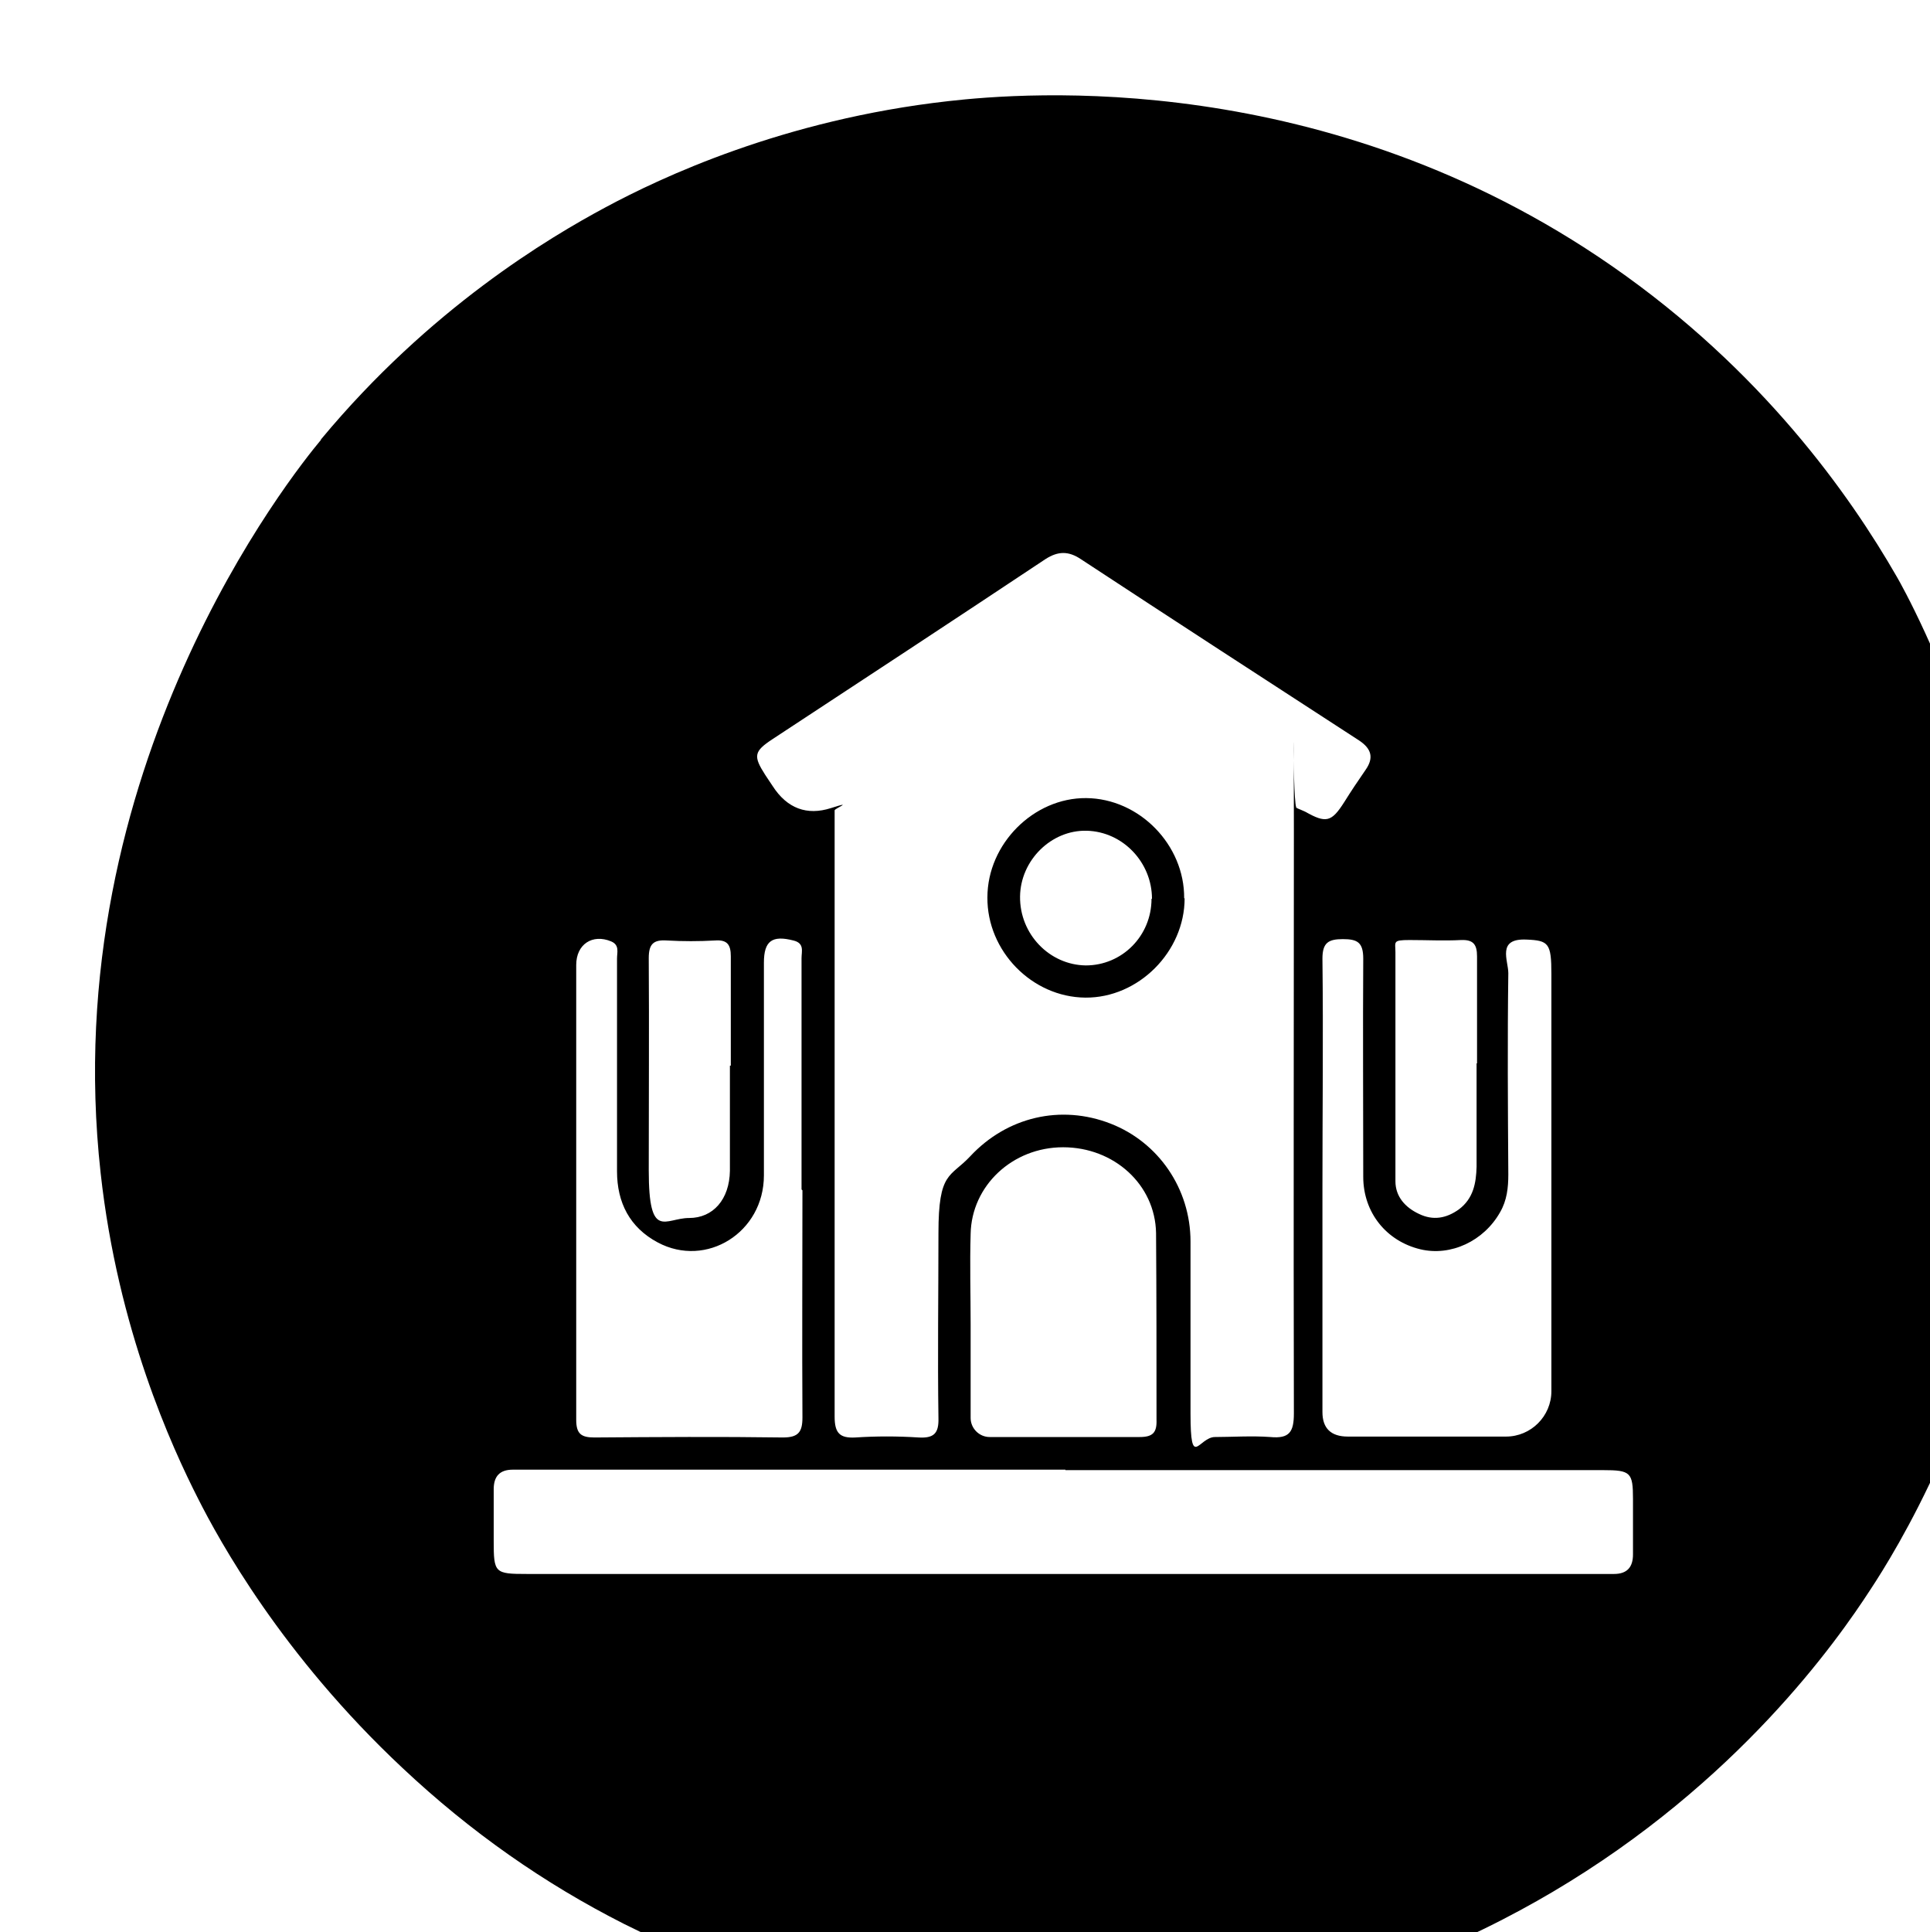
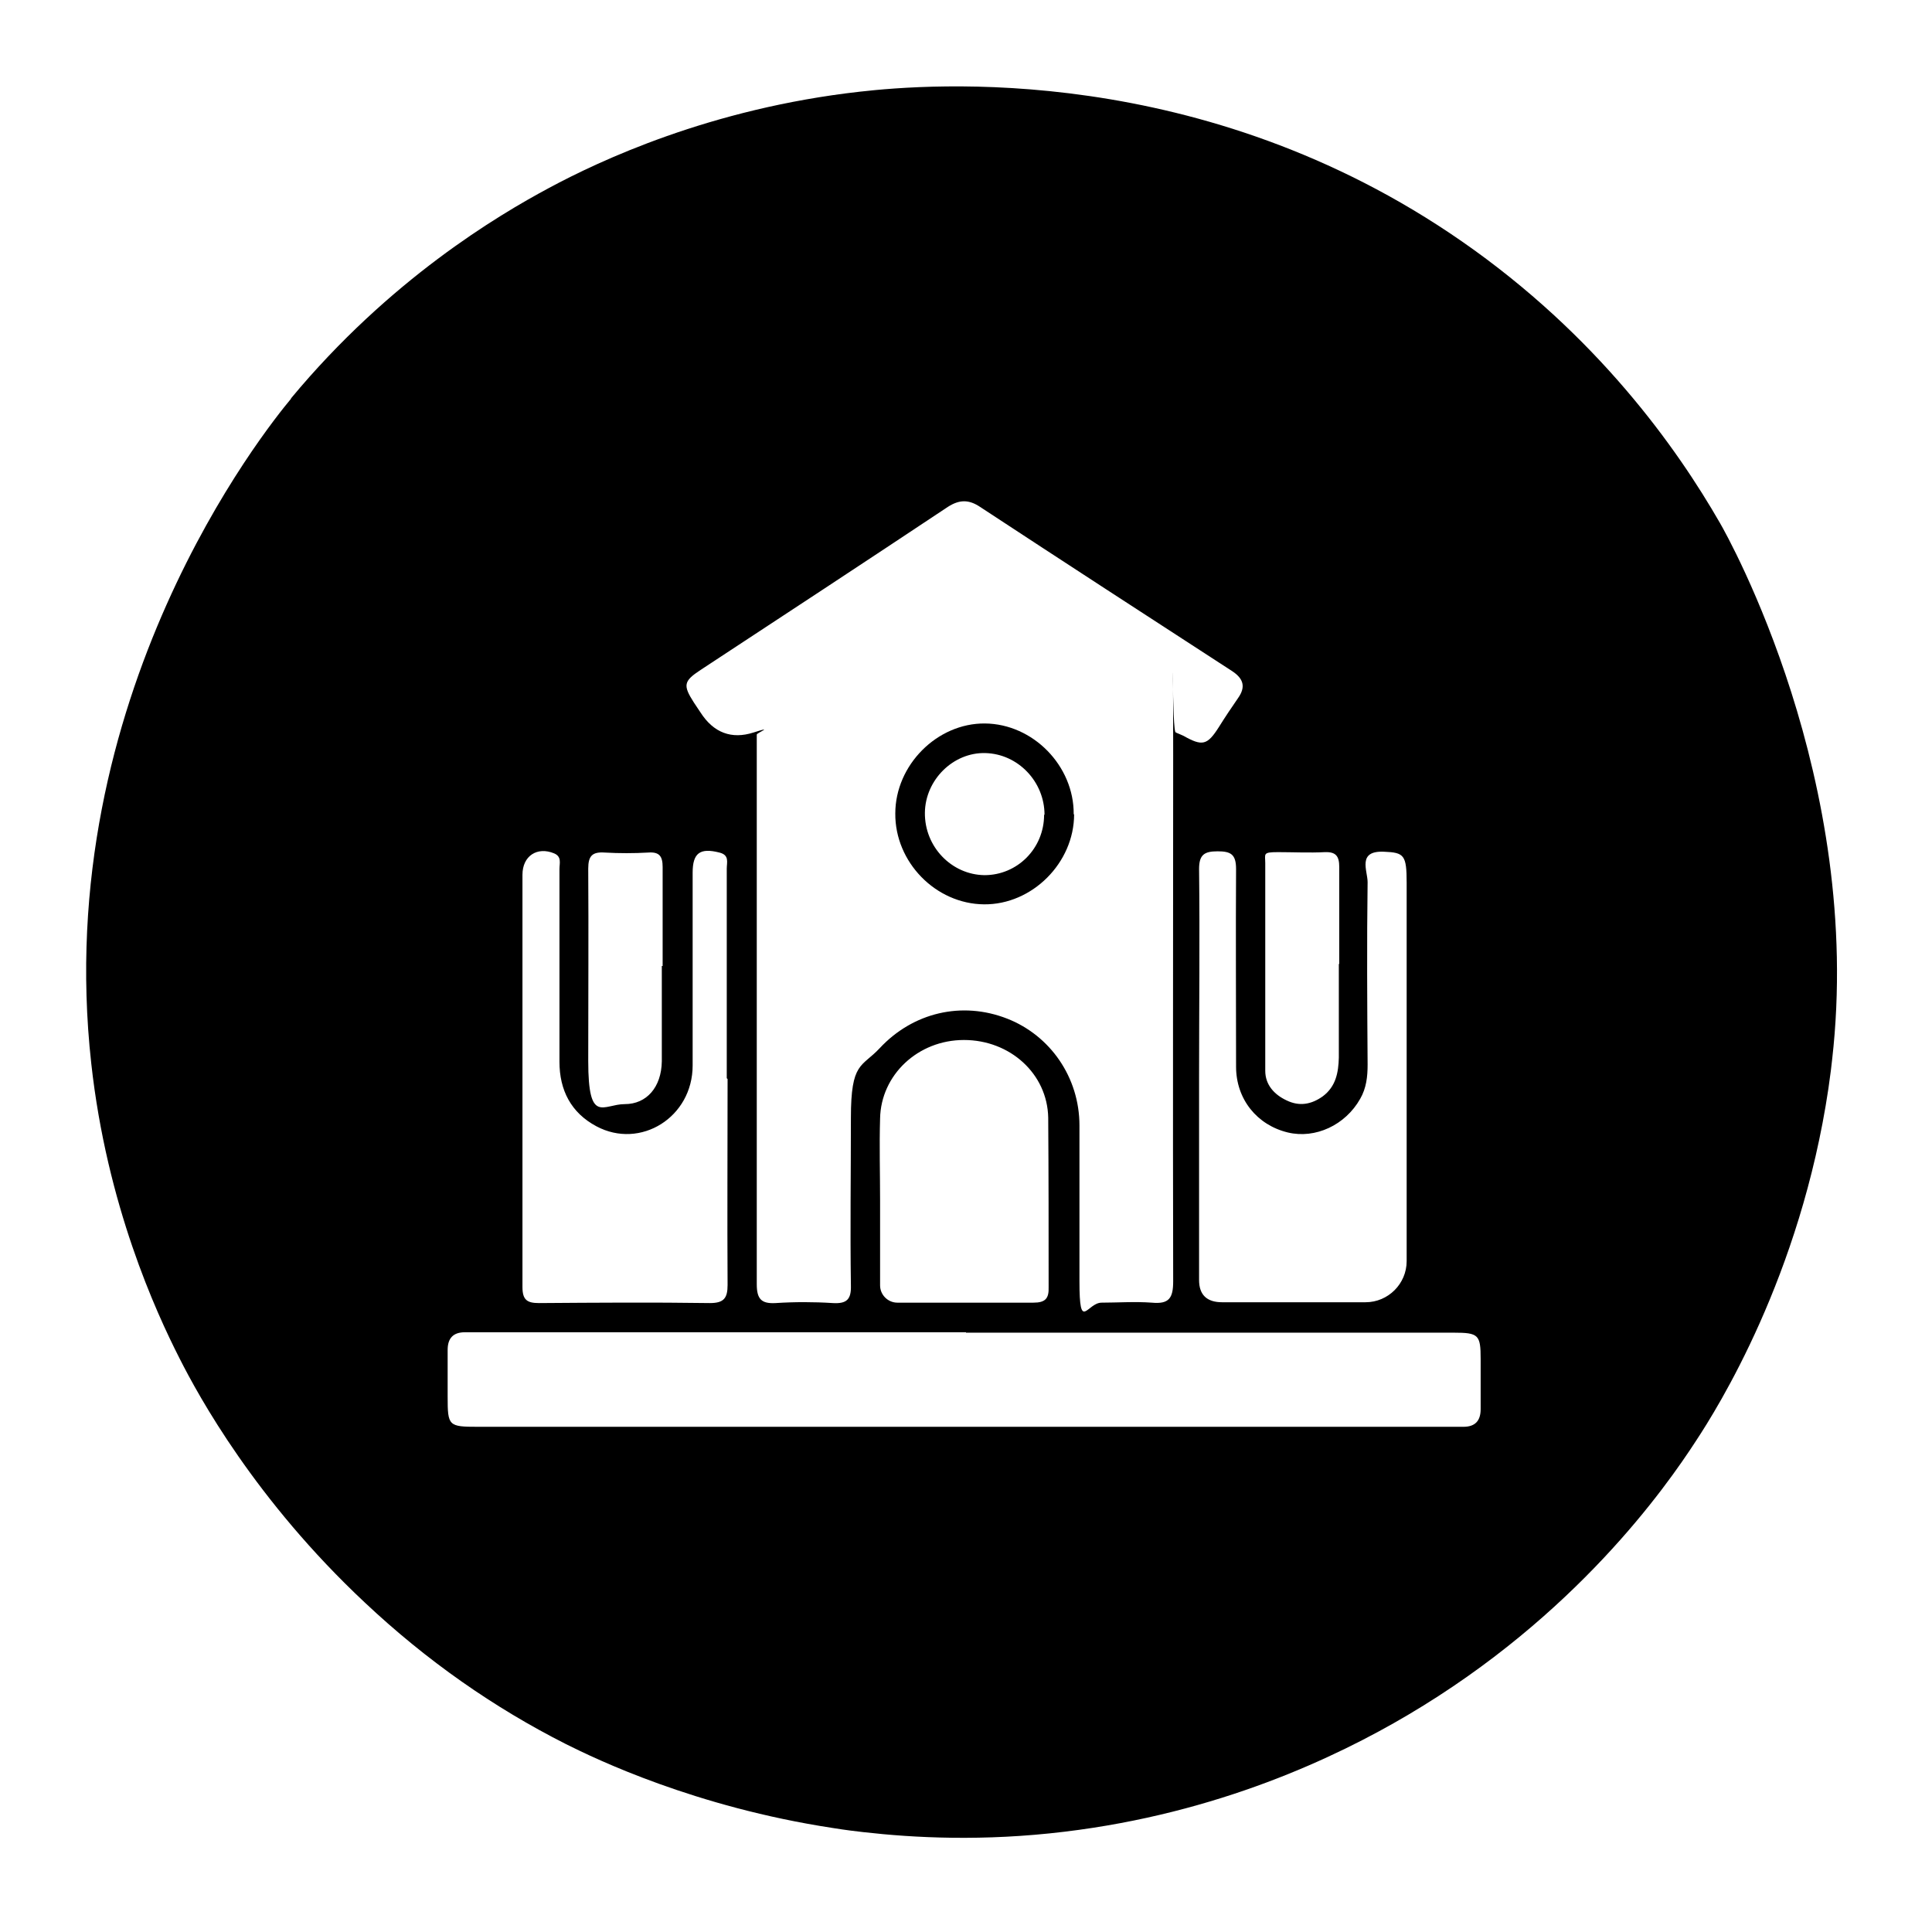
- <svg xmlns="http://www.w3.org/2000/svg" version="1.1">
-   <view id="icono" viewBox="0 0 470 470" />
+ <svg xmlns="http://www.w3.org/2000/svg" id="logo_svg" version="1.1" viewBox="0 0 470 470">
  <path d="M70.8,96.9c24-28.9,50.3-44.5,62.8-51.2,12.1-6.5,39.1-19.3,75.6-23.4,16.8-1.9,83.3-7.4,146.4,36.4,33,22.9,52.4,50.4,62.8,68.5,2.1,3.6,35.1,62.7,27.3,130.6-.1,1-.4,3.6-.9,7-6.8,45.7-27,77.8-32.2,85.7-7.4,11.4-29.3,42.6-70.1,66.7-17.6,10.4-46.2,23.9-83.5,28.4-19.8,2.4-36.7,1.5-49,.1-1.8-.2-4.3-.5-7.4-1-33.5-5.1-57.7-16.8-64.9-20.4-17.6-8.9-33.9-20.3-48.9-34.4-26.7-25-40.5-50.3-45.1-59.4-5.8-11.4-17.7-37.3-21.5-71.8-9.9-89.2,42.5-154.4,48.6-161.7h0ZM285.8,178.1c.9.4,1.5.6,2.1.9,4.6,2.6,5.8,2.3,8.6-2.1,1.5-2.4,3.1-4.8,4.7-7.1,1.9-2.7,1.3-4.7-1.4-6.5-20.5-13.3-41-26.6-61.4-40-2.7-1.8-5-1.8-7.8,0-20,13.3-40.1,26.5-60.2,39.7-4.1,2.7-4.3,3.7-1.6,7.9.5.8,1.1,1.6,1.6,2.4,3.2,5,7.6,6.6,12.9,4.9s.8.1.8.5v133.7c0,3.6,1.1,4.8,4.6,4.6,4.6-.3,9.2-.3,13.9,0,3.4.2,4.5-.9,4.4-4.3-.2-13.6,0-27.2,0-40.8s2.6-12.2,7-16.9c8.1-8.7,20-11.5,31-7.2,10.5,4.1,17.6,14.3,17.6,26v37.9c0,12.6,1.8,5.2,5.4,5.2s8.2-.3,12.2,0c4.2.4,5.2-1.1,5.2-5.2-.1-42.7,0-85.3,0-128s-.4-3.5.7-5.6h0M235,324.1h-121.9c-2.9,0-4.2,1.5-4.2,4.3v11.4c0,7.1.2,7.3,7.4,7.3h239.7c2.9,0,4.2-1.5,4.2-4.3v-12.2c0-5.9-.5-6.4-6.6-6.4h-118.6ZM291.7,262.1v49.3c0,3.6,1.9,5.4,5.6,5.4h34.9c5.5,0,10-4.5,10-10v-92c0-6.8-.6-7.4-5.5-7.6-6.6-.3-4,4.6-4,7.4-.2,14.8-.1,29.6,0,44.4,0,2.9-.3,5.7-1.8,8.3-3.6,6.4-10.9,9.8-17.6,8.2-7.5-1.8-12.6-8.1-12.6-16,0-16-.1-32.1,0-48.1,0-3.6-1.3-4.3-4.5-4.3s-4.5.8-4.5,4.3c.2,16.9,0,33.7,0,50.6h0ZM176.8,262.3v-51c0-1.5.7-3.3-1.8-3.9-4.7-1.2-6.5.1-6.5,4.9v46.9c0,12.6-12.7,20.5-23.4,14.8-6.2-3.3-9-8.8-9-15.7v-46.9c0-1.4.6-3-1.3-3.8-4.1-1.7-7.7.6-7.7,5.2v100.3c0,3.1,1.1,3.9,4,3.9,13.9-.1,27.7-.2,41.6,0,3.4,0,4.3-1.2,4.3-4.4-.1-16.7,0-33.4,0-50.1h0l-.2-.2ZM214.1,292.1h0v20.6c0,2.3,1.9,4.2,4.2,4.2h33.1c2.9,0,3.8-1,3.7-3.8,0-13.7,0-27.4-.1-41.2-.2-10.7-9.3-18.9-20.5-18.9s-20.2,8.5-20.4,19.1c-.2,6.7,0,13.3,0,20h0ZM161.2,234.9v-24c0-2.6-.8-3.7-3.5-3.5-3.5.2-7.1.2-10.6,0-3-.2-4,.8-4,3.9.1,15.6,0,31.2,0,46.8s3.6,10.5,8.9,10.5,8.9-4.1,9-10.4v-23.2h.2ZM325.8,234.5v-23.6c0-2.6-.8-3.7-3.5-3.6-3.8.2-7.6,0-11.4,0s-3.1.4-3.1,2.7v50.5c0,3.4,2.2,5.8,5.2,7.2,3.1,1.5,6,1,8.8-1,3.2-2.4,3.8-5.8,3.9-9.4v-22.8h.1Z" />
  <path d="M261.3,198.1c0,11.8-10.2,22-21.9,21.9-11.8-.1-21.7-10.3-21.6-22.1,0-11.8,10.2-22,21.8-21.9,11.7.1,21.7,10.3,21.6,22.1h.1ZM254.1,198.2c0-8-6.4-14.8-14.4-15-7.8-.2-14.6,6.5-14.7,14.5-.1,8.3,6.5,15.1,14.5,15.2,8,0,14.5-6.5,14.5-14.7h0Z" />
</svg>
